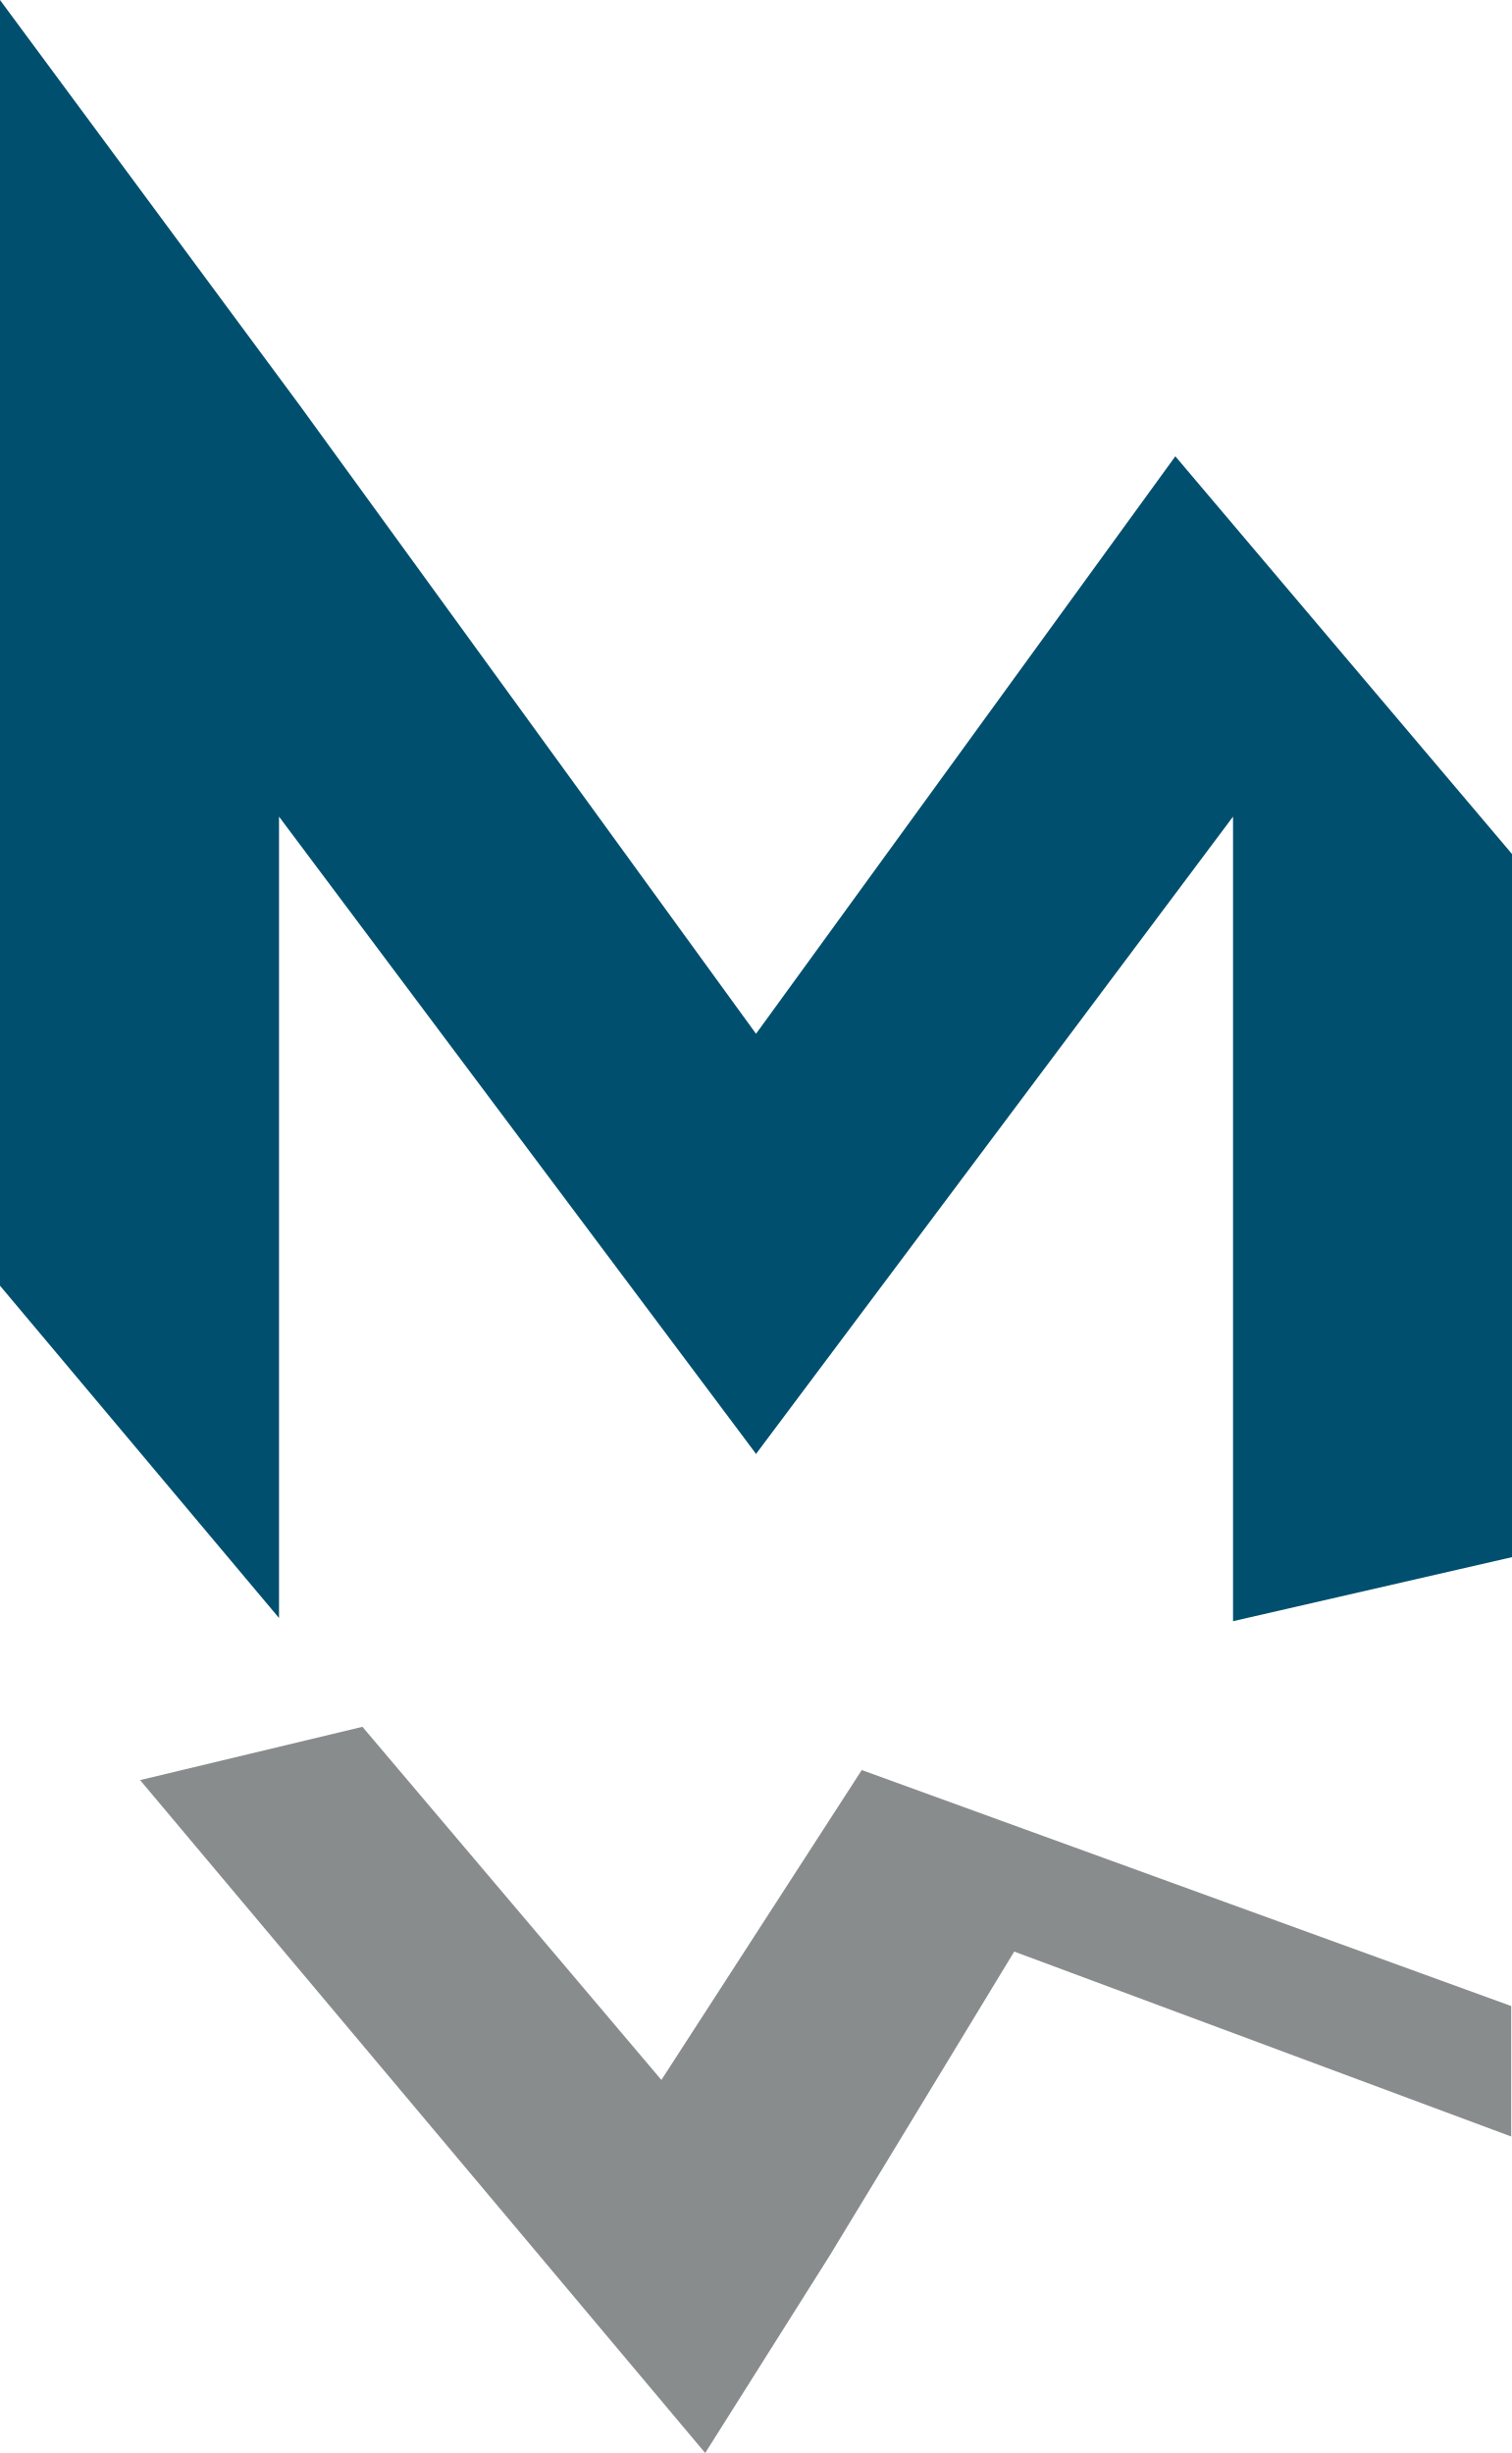
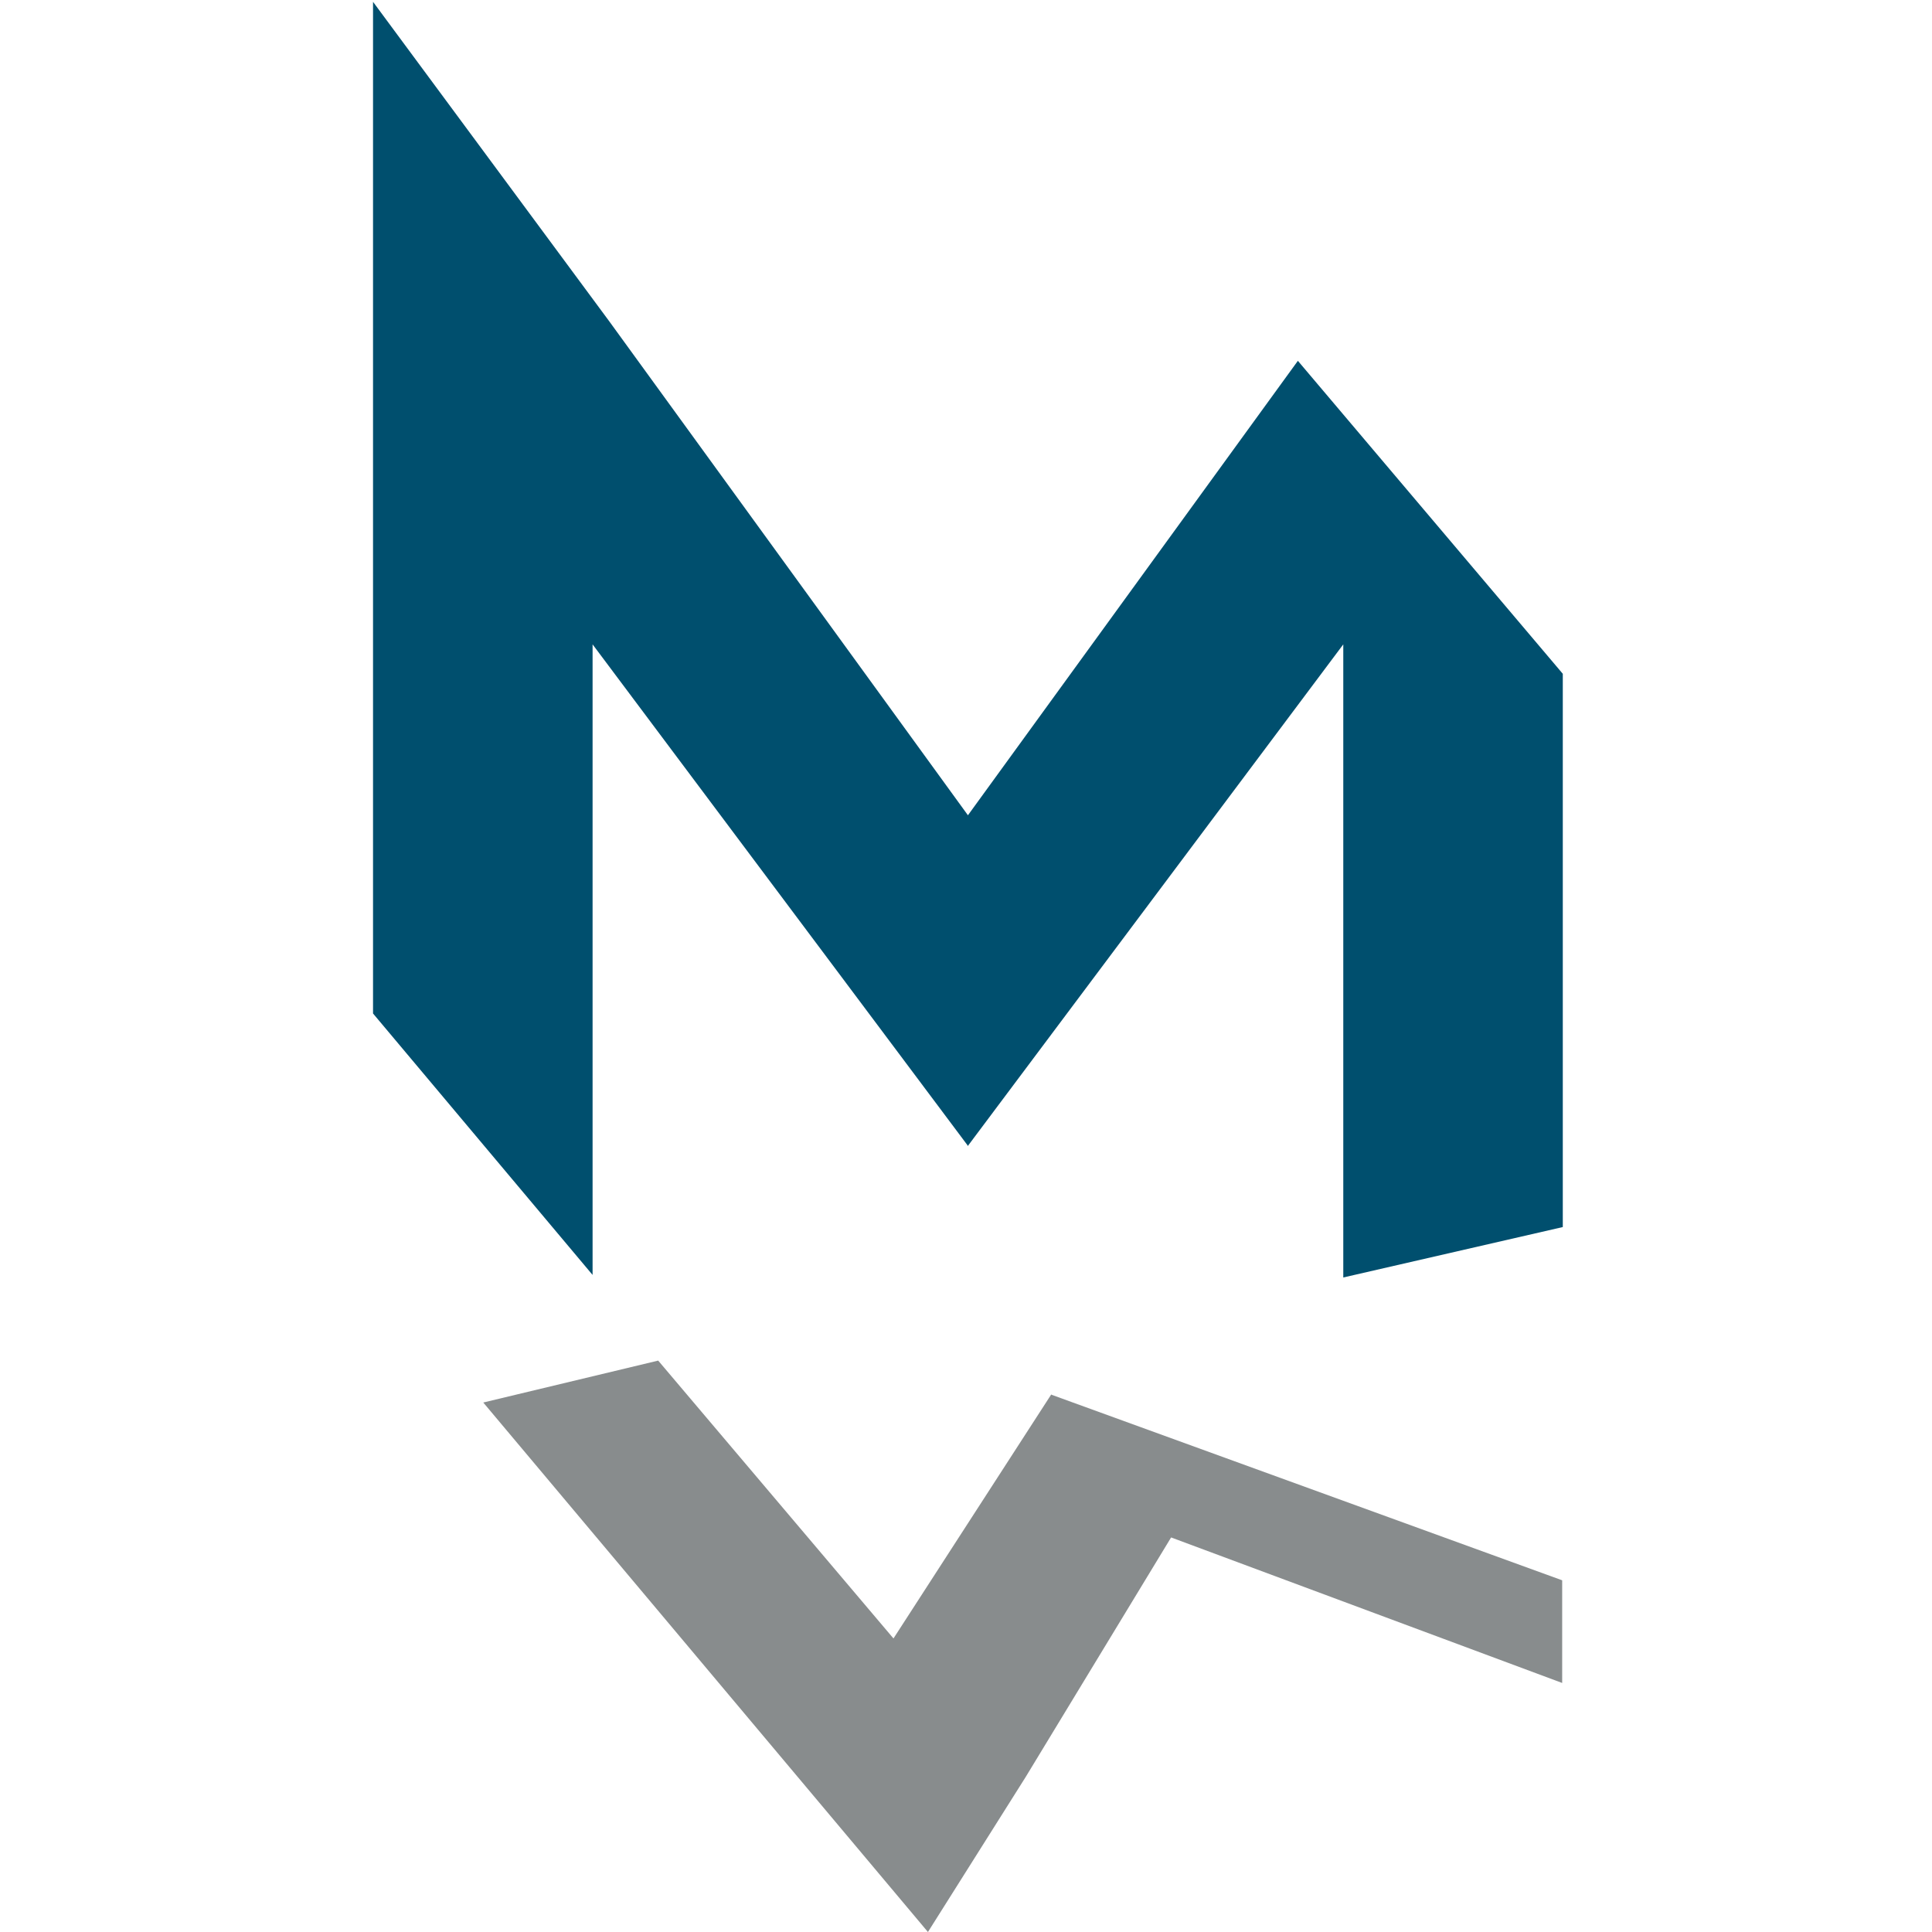
- <svg xmlns="http://www.w3.org/2000/svg" id="Layer_1" viewBox="0 0 307.91 499.53">
+ <svg xmlns="http://www.w3.org/2000/svg" id="Layer_1" viewBox="0 0 500 500">
  <defs>
    <style>
      .cls-1 {
+         fill: none;
+       }
+ 
+       .cls-2 {
        fill: #888c8d;
      }

-       .cls-2 {
+       .cls-3 {
        fill: #004f6e;
      }
    </style>
  </defs>
-   <polygon class="cls-1" points="28.53 362.5 143.61 499.53 168.91 459.42 206.54 397.42 307.75 435.08 307.75 408.51 175.57 360.48 175.53 360.42 175.5 360.45 175.43 360.43 175.47 360.49 134.69 423.56 73.81 351.65 28.53 362.5" />
-   <polygon class="cls-2" points="0 0 0 261.82 56.82 329.49 56.82 166.3 153.91 296 153.91 296.14 153.96 296.08 154.02 296.14 154.02 296 251.1 166.3 251.1 330.14 307.91 317.1 307.91 173.91 239.35 92.92 153.96 210.52 61.08 82.61 0 0" />
+   <rect class="cls-1" width="500" height="500" />
+   <polygon class="cls-2" points="125.07 362.97 240.15 500 265.44 459.89 303.08 397.89 404.29 435.55 404.29 408.98 272.11 360.95 272.06 360.88 272.04 360.92 271.96 360.89 272.01 360.96 231.23 424.03 170.34 352.12 125.07 362.97" />
+   <polygon class="cls-3" points="96.54 .47 96.54 262.29 153.36 329.95 153.36 166.76 250.45 296.47 250.45 296.61 250.5 296.54 250.55 296.61 250.55 296.47 347.64 166.76 347.64 330.61 404.45 317.56 404.45 174.38 335.89 93.38 250.5 210.99 157.62 83.08 96.54 .47" />
</svg>
